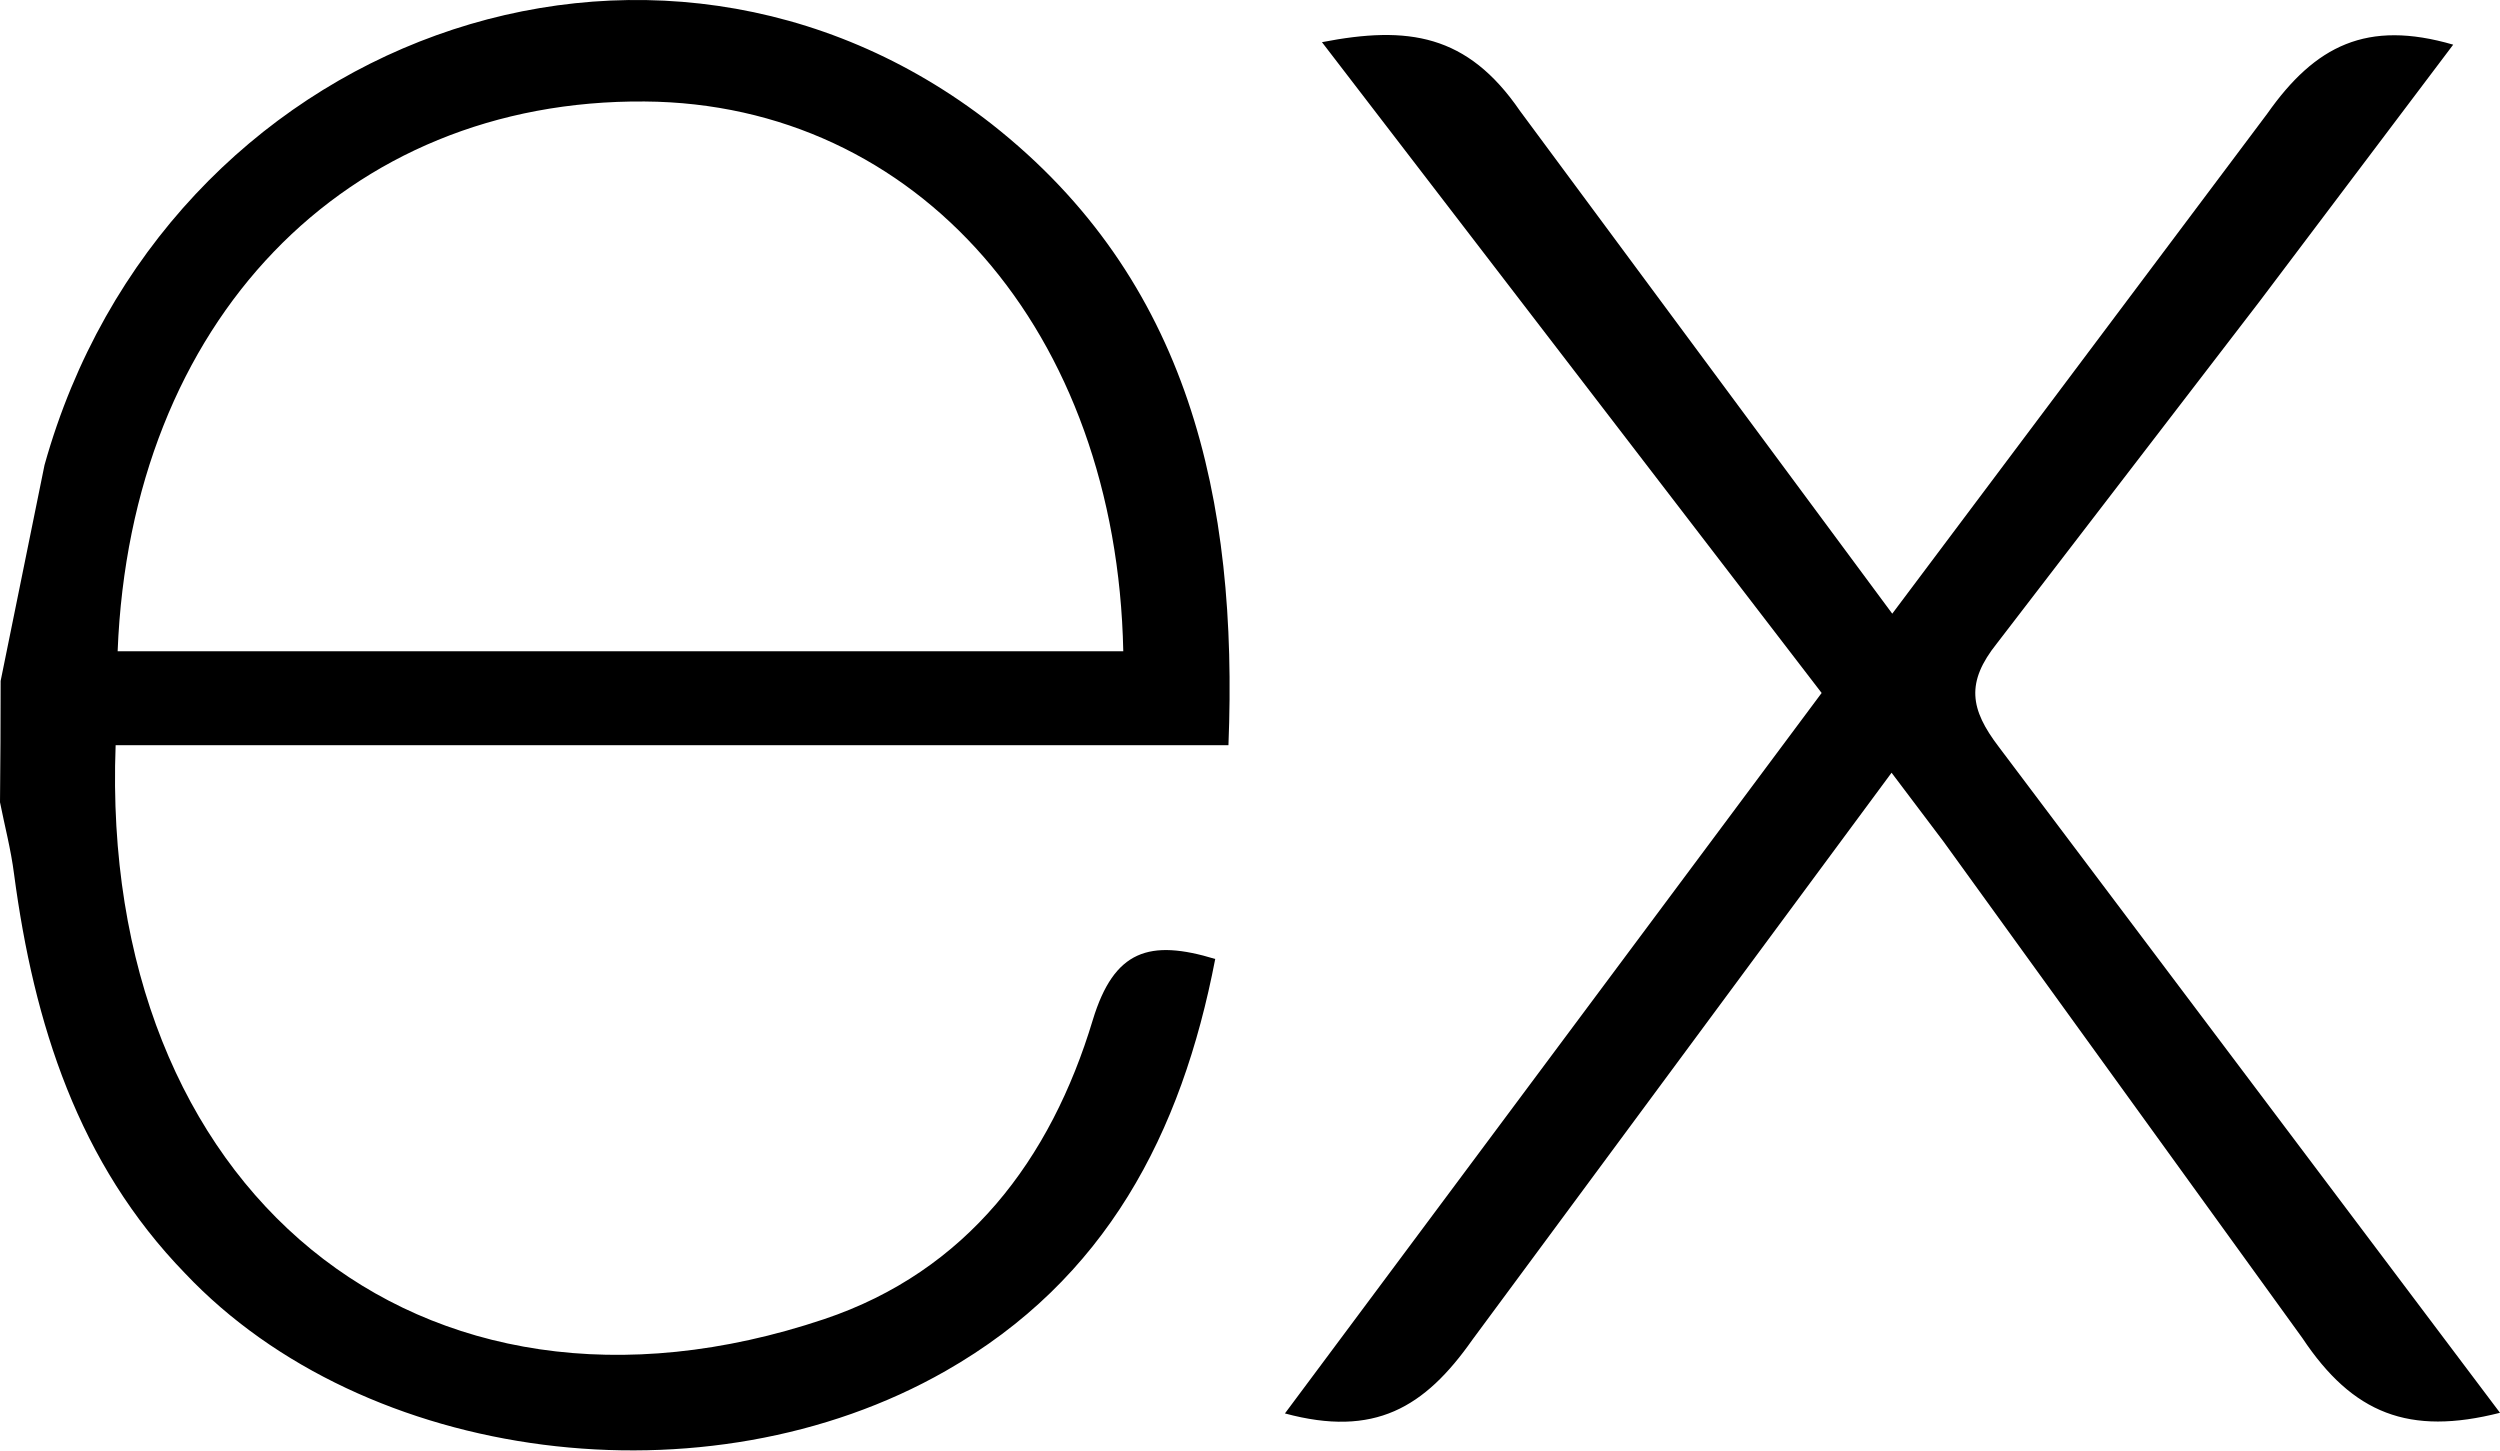
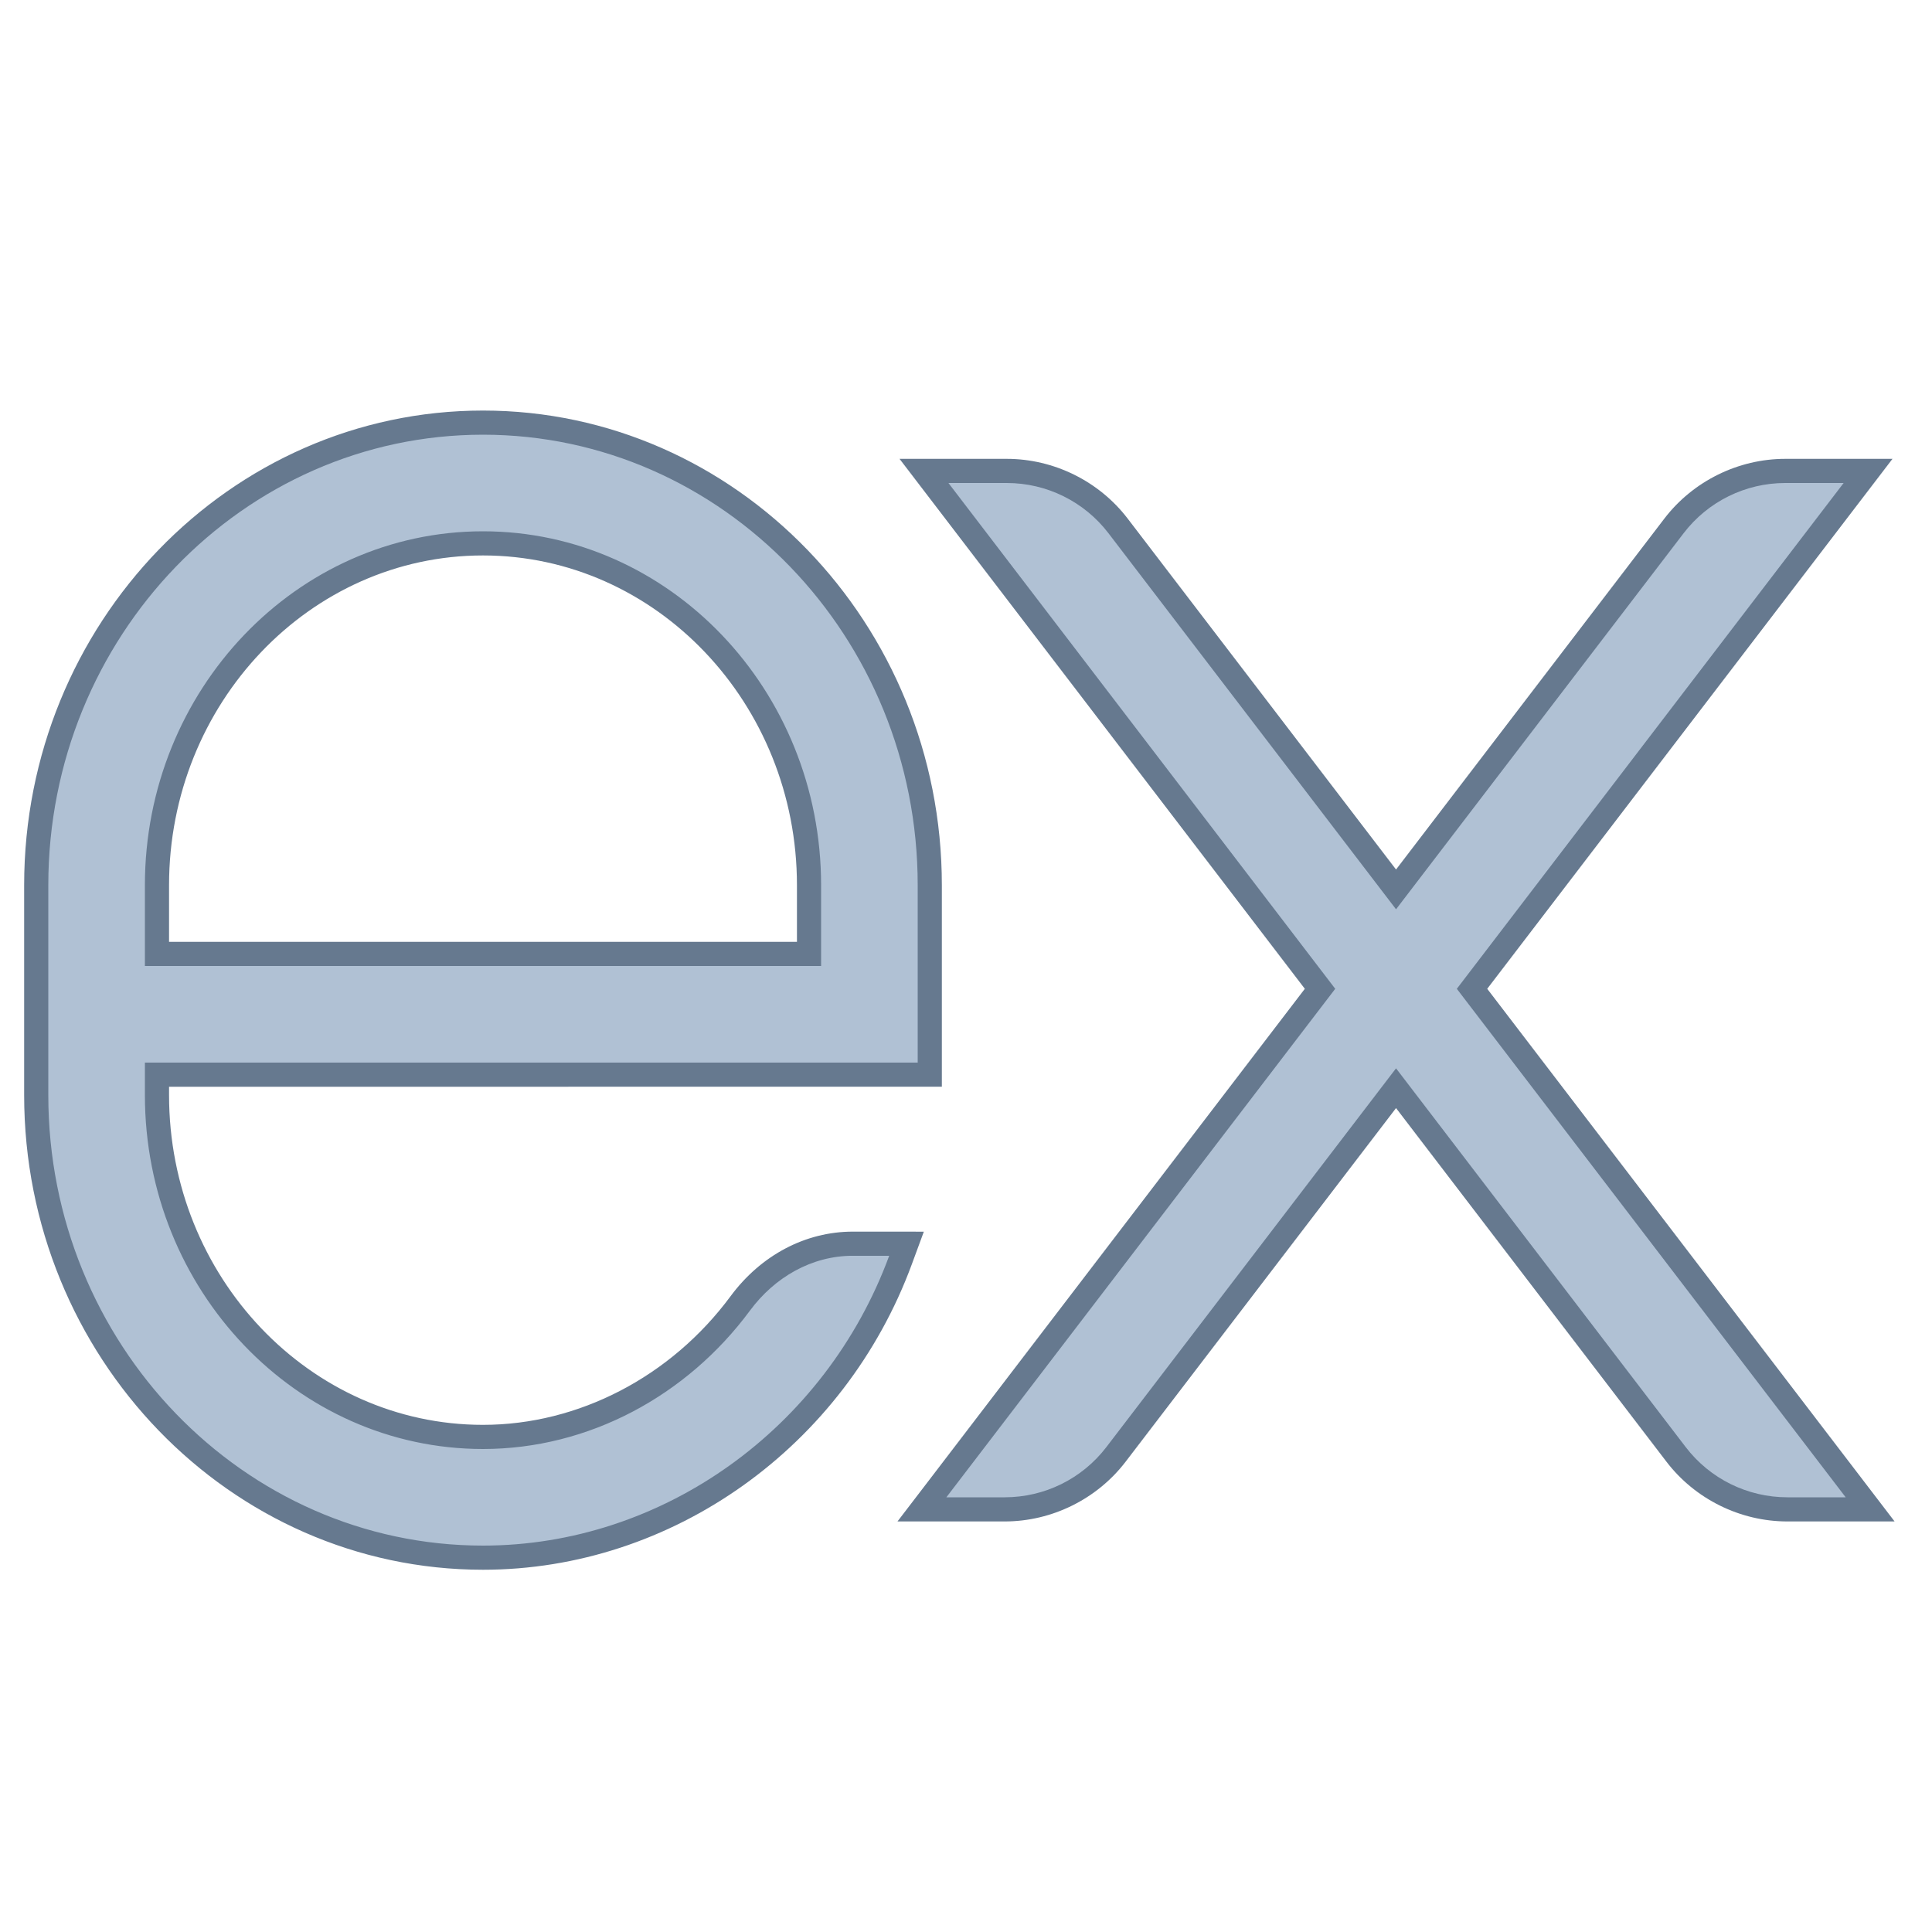
- <svg xmlns="http://www.w3.org/2000/svg" viewBox="0 0 1333.33 773.55" shape-rendering="geometricPrecision" text-rendering="geometricPrecision" image-rendering="optimizeQuality" fill-rule="evenodd" clip-rule="evenodd">
-   <path d="M1333.33 753.49c-48.5 12.33-78.5.54-105.41-39.87L1036.5 448.79l-27.67-36.67L785.29 714.5c-25.54 36.38-52.33 52.2-100 39.33l286.25-384.25-266.5-347.09c45.83-8.91 77.5-4.38 105.62 36.67l198.54 268.13 200-266.67c25.62-36.38 53.17-50.2 99.17-36.8l-103.33 137-140 182.29c-16.67 20.83-14.38 35.09.96 55.2l267.33 355.18zM.34 363.16l23.41-115.17c63.75-227.92 325-322.63 505.17-181.8 105.29 82.83 131.46 200 126.25 331.25H61.67C52.76 633.69 222.8 776.27 439.58 703.53c76.04-25.54 120.83-85.09 143.25-159.58 11.38-37.33 30.2-43.17 65.29-32.5-17.91 93.17-58.33 171-143.75 219.71-127.62 72.91-309.8 49.33-405.62-52C41.66 620.36 18.08 545.87 7.5 466.2c-1.67-13.17-5-25.71-7.5-38.33.22-21.56.34-43.11.34-64.67v-.04zm62.41-15.83h536.33c-3.5-170.83-109.87-292.17-255.25-293.2-159.58-1.25-274.17 117.2-281.09 293.2h.01z" fill-rule="nonzero" />
+ <svg xmlns="http://www.w3.org/2000/svg" viewBox="0,0,256,256" width="480px" height="480px">
+   <g fill="none" fill-rule="nonzero" stroke="none" stroke-width="1" stroke-linecap="butt" stroke-linejoin="miter" stroke-miterlimit="10" stroke-dasharray="" stroke-dashoffset="0" font-family="none" font-weight="none" font-size="none" text-anchor="none" style="mix-blend-mode: normal">
+     <g transform="scale(3.2,3.2)">
+       <path d="M74.01,62.5c-1.795,0 -3.517,-0.852 -4.607,-2.277l-11.596,-15.163l-11.596,15.163c-1.09,1.426 -2.812,2.277 -4.607,2.277h-3.428l16.484,-21.556l-16.399,-21.444h3.428c1.795,0 3.518,0.851 4.607,2.276l11.51,15.052l11.51,-15.052c1.09,-1.426 2.812,-2.276 4.607,-2.276h3.428l-16.397,21.444l16.484,21.556z" fill="#b0c1d4" />
+       <path d="M76.341,20l-16.017,20.944l16.102,21.056h-2.416c-1.651,0 -3.207,-0.769 -4.21,-2.081l-11.993,-15.682l-11.993,15.682c-1.003,1.312 -2.56,2.081 -4.21,2.081h-2.417l16.102,-21.056l-16.016,-20.944h2.417c1.651,0 3.207,0.769 4.21,2.081l11.907,15.571l11.907,-15.571c1.003,-1.312 2.559,-2.081 4.21,-2.081h2.417M78.364,19h-2.024h-2.417c-1.949,0 -3.82,0.925 -5.005,2.473l-11.111,14.532l-11.113,-14.532c-1.184,-1.548 -3.055,-2.473 -5.005,-2.473h-2.417h-2.024l1.229,1.607l15.553,20.337l-15.637,20.449l-1.23,1.607h2.024h2.417c1.949,0 3.82,-0.925 5.005,-2.473l11.198,-14.644l11.198,14.644c1.184,1.548 3.055,2.473 5.005,2.473h2.417h2.024l-1.229,-1.607l-15.639,-20.449l15.552,-20.337l1.229,-1.607z" fill="#66798f" />
+       <g>
+         <path d="M20,64.5c-10.201,0 -18.5,-8.594 -18.5,-19.156v-8.689c0,-10.562 8.299,-19.155 18.5,-19.155c10.201,0 18.5,8.593 18.5,19.154v7.845l-32,0.001v0.844c0,7.806 6.056,14.156 13.5,14.156c4.111,0 8.093,-2.067 10.653,-5.529c1.161,-1.571 2.86,-2.472 4.661,-2.472h1.711l0.204,0.204l0.134,0.268l-0.075,0.203c-2.717,7.373 -9.664,12.326 -17.288,12.326zM33.5,39.5v-2.846c0,-7.804 -6.056,-14.154 -13.5,-14.154c-7.444,0 -13.5,6.35 -13.5,14.155v2.845z" fill="#b0c1d4" />
+         <path d="M20,18c9.925,0 18,8.369 18,18.654v7.345l-32,0.001v1.344c0,8.082 6.28,14.656 14,14.656c4.376,0 8.446,-2.203 11.055,-5.732c1.016,-1.374 2.55,-2.269 4.259,-2.269h1.505c0,0.001 0,0.001 0,0.002c-2.644,7.175 -9.408,11.999 -16.819,11.999c-9.925,0 -18,-8.369 -18,-18.656v-8.689c0,-10.286 8.075,-18.655 18,-18.655M6,40h28v-3.346c0,-8.08 -6.28,-14.654 -14,-14.654c-7.72,0 -14,6.574 -14,14.654v3.346M20,17c-10.477,0 -19,8.817 -19,19.654v8.689c0,10.839 8.523,19.657 19,19.657c7.832,0 14.968,-5.085 17.758,-12.653l0.496,-1.346l-1.435,-0.002h-1.505c-1.961,0 -3.806,0.975 -5.063,2.675c-2.466,3.335 -6.298,5.326 -10.251,5.326c-7.168,0 -13,-6.126 -13,-13.656v-0.344l31,-0.001h1v-1v-7.345c0,-10.837 -8.523,-19.654 -19,-19.654zM7,39v-2.346c0,-7.529 5.832,-13.654 13,-13.654c7.168,0 13,6.125 13,13.654v2.346h-26z" fill="#66798f" />
+       </g>
+     </g>
+   </g>
</svg>
